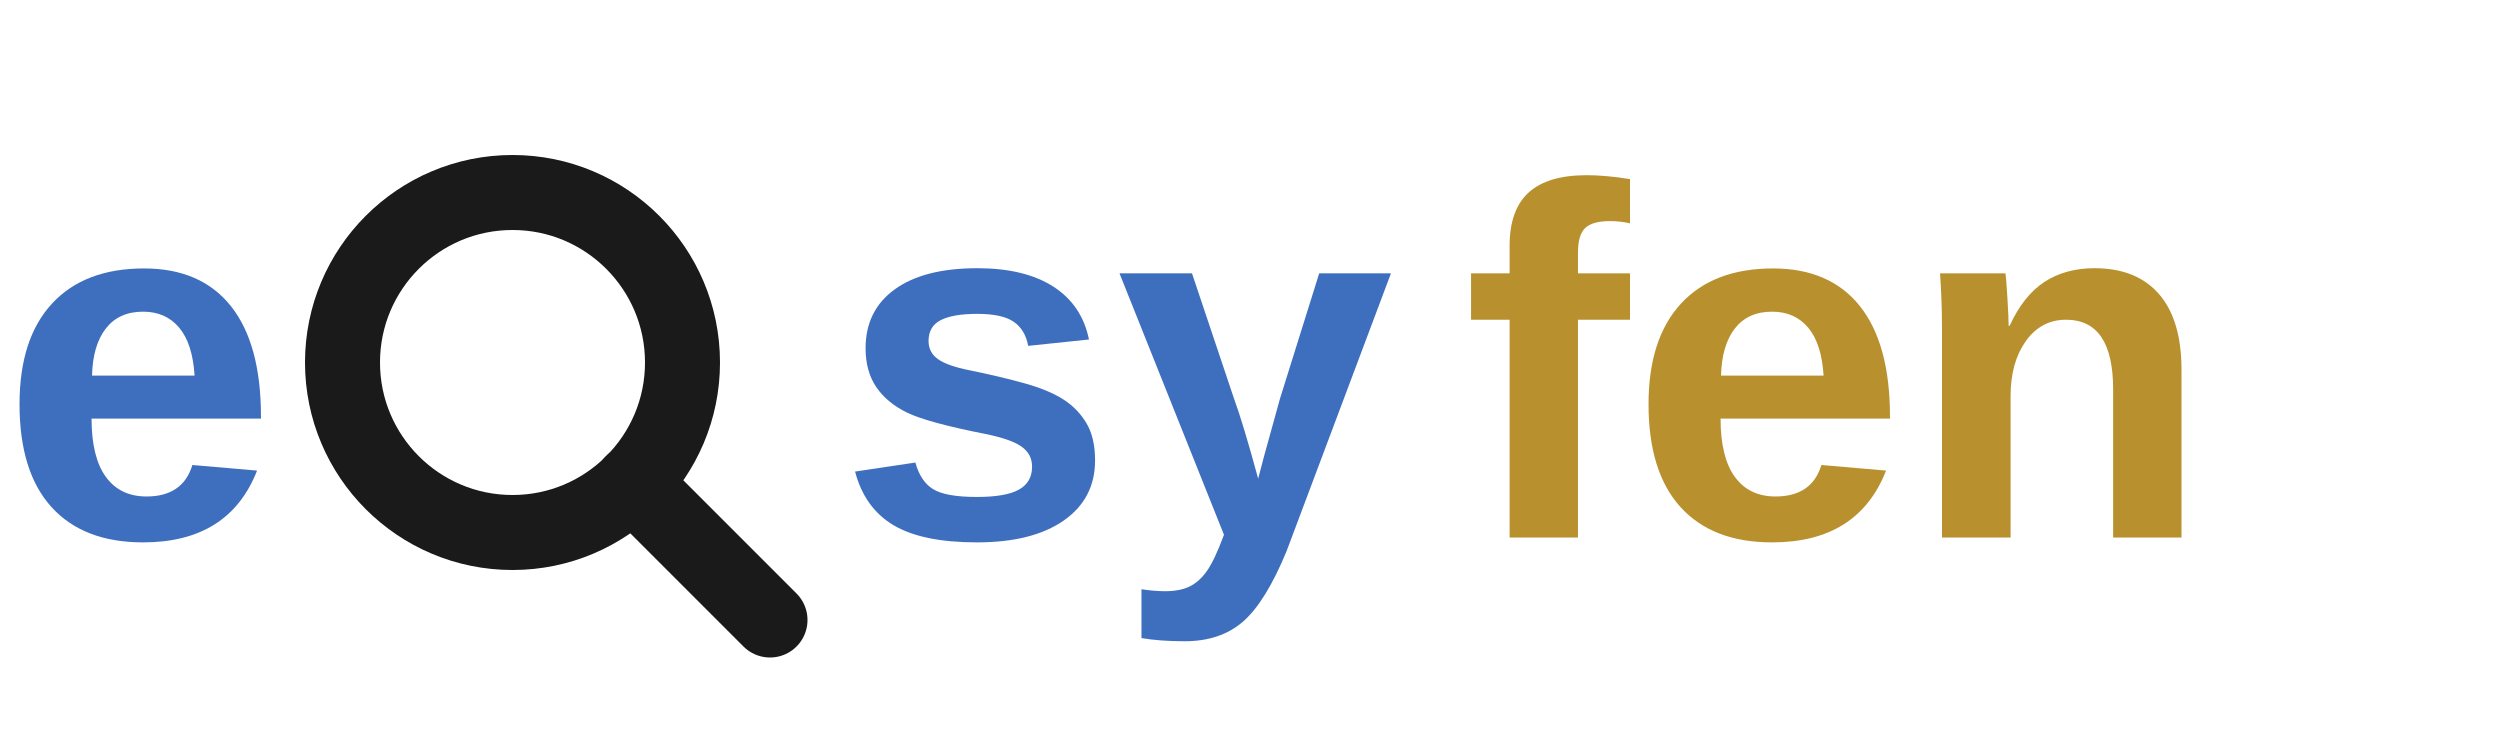
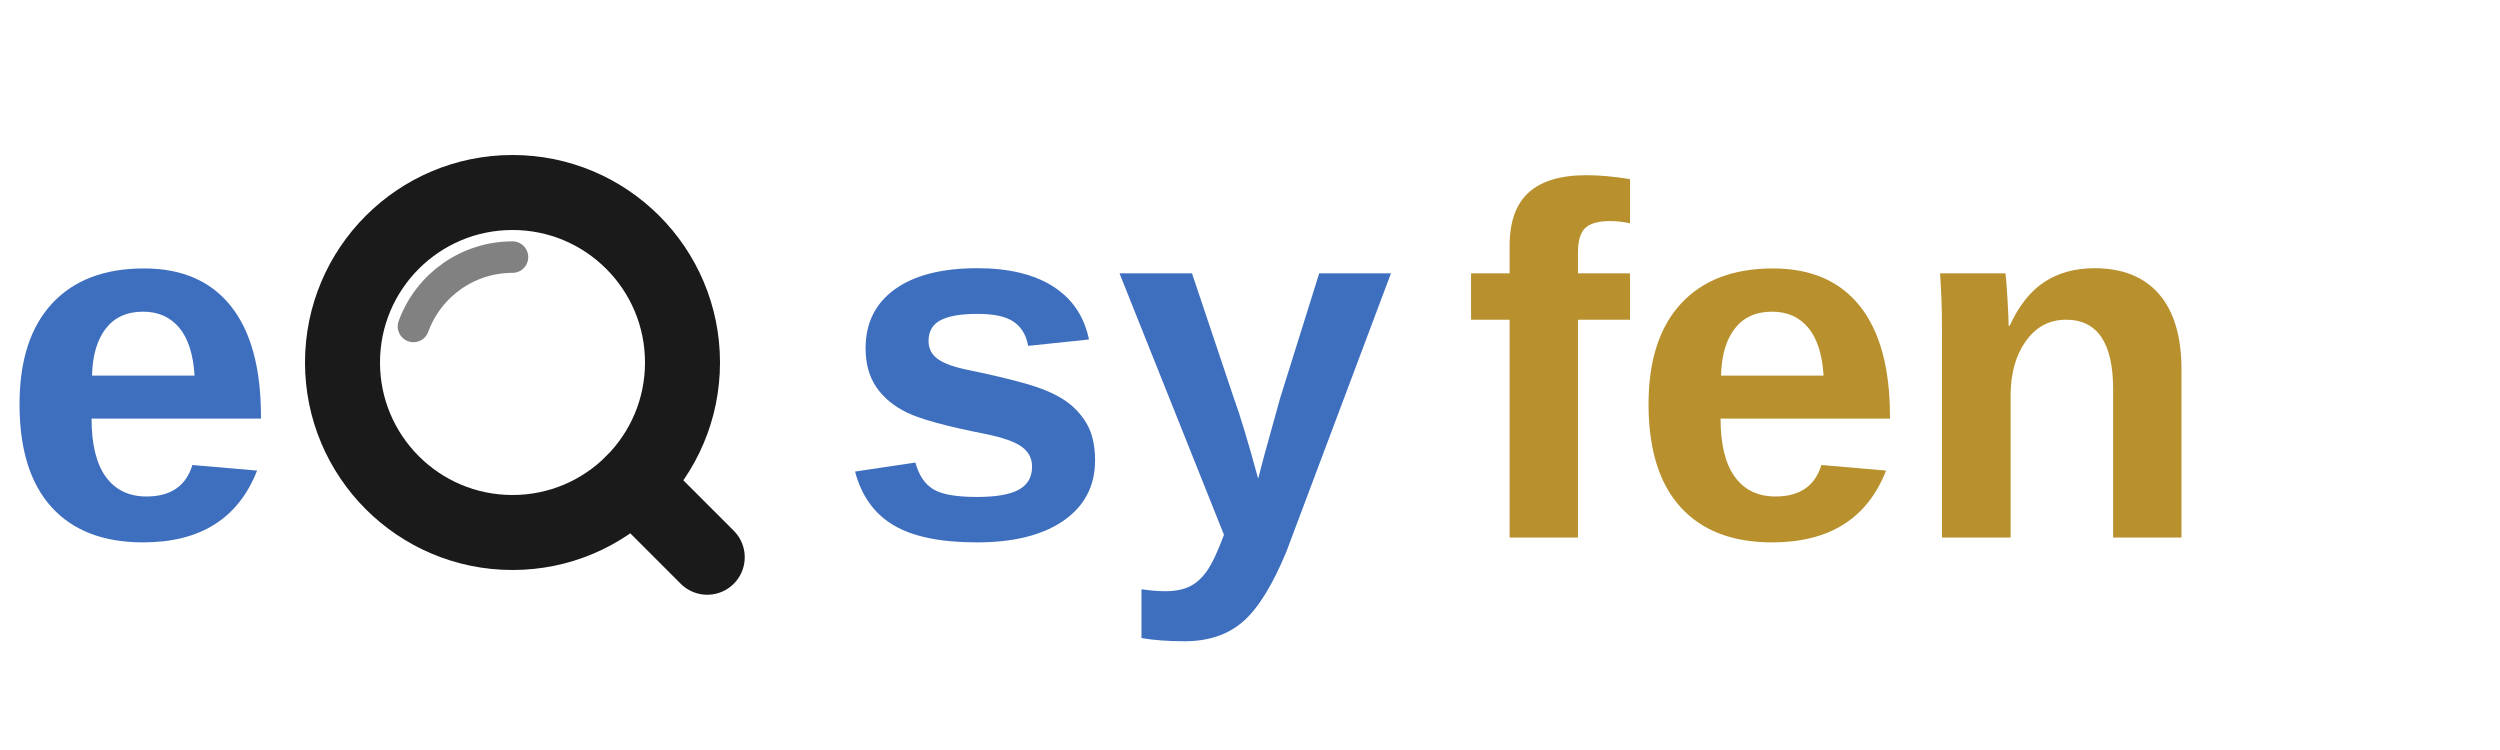
<svg xmlns="http://www.w3.org/2000/svg" viewBox="0 0 1000 300" width="1000" height="300" font-family="Poppins, Arial, Helvetica, sans-serif" font-weight="700">
  <text x="0" y="215" font-size="200" fill="#3E6FBF">e</text>
  <circle cx="205" cy="145" r="68" fill="none" stroke="#1A1A1A" stroke-width="30" />
-   <line x1="253" y1="193" x2="308" y2="248" stroke="#1A1A1A" stroke-width="30" stroke-linecap="round" />
+   <path d="M 165.383 130.58 A 42.16 42.16 0 0 1 205 102.84" fill="none" stroke="#1A1A1A" stroke-width="12.6" stroke-linecap="round" opacity="0.55" />
+   <line x1="253.083" y1="193.083" x2="282.895" y2="222.895" stroke="#1A1A1A" stroke-width="30" stroke-linecap="round" />
  <text x="335" y="215" font-size="200" fill="#3E6FBF">sy</text>
  <text x="585" y="215" font-size="200" fill="#B8912E">fen</text>
</svg>
